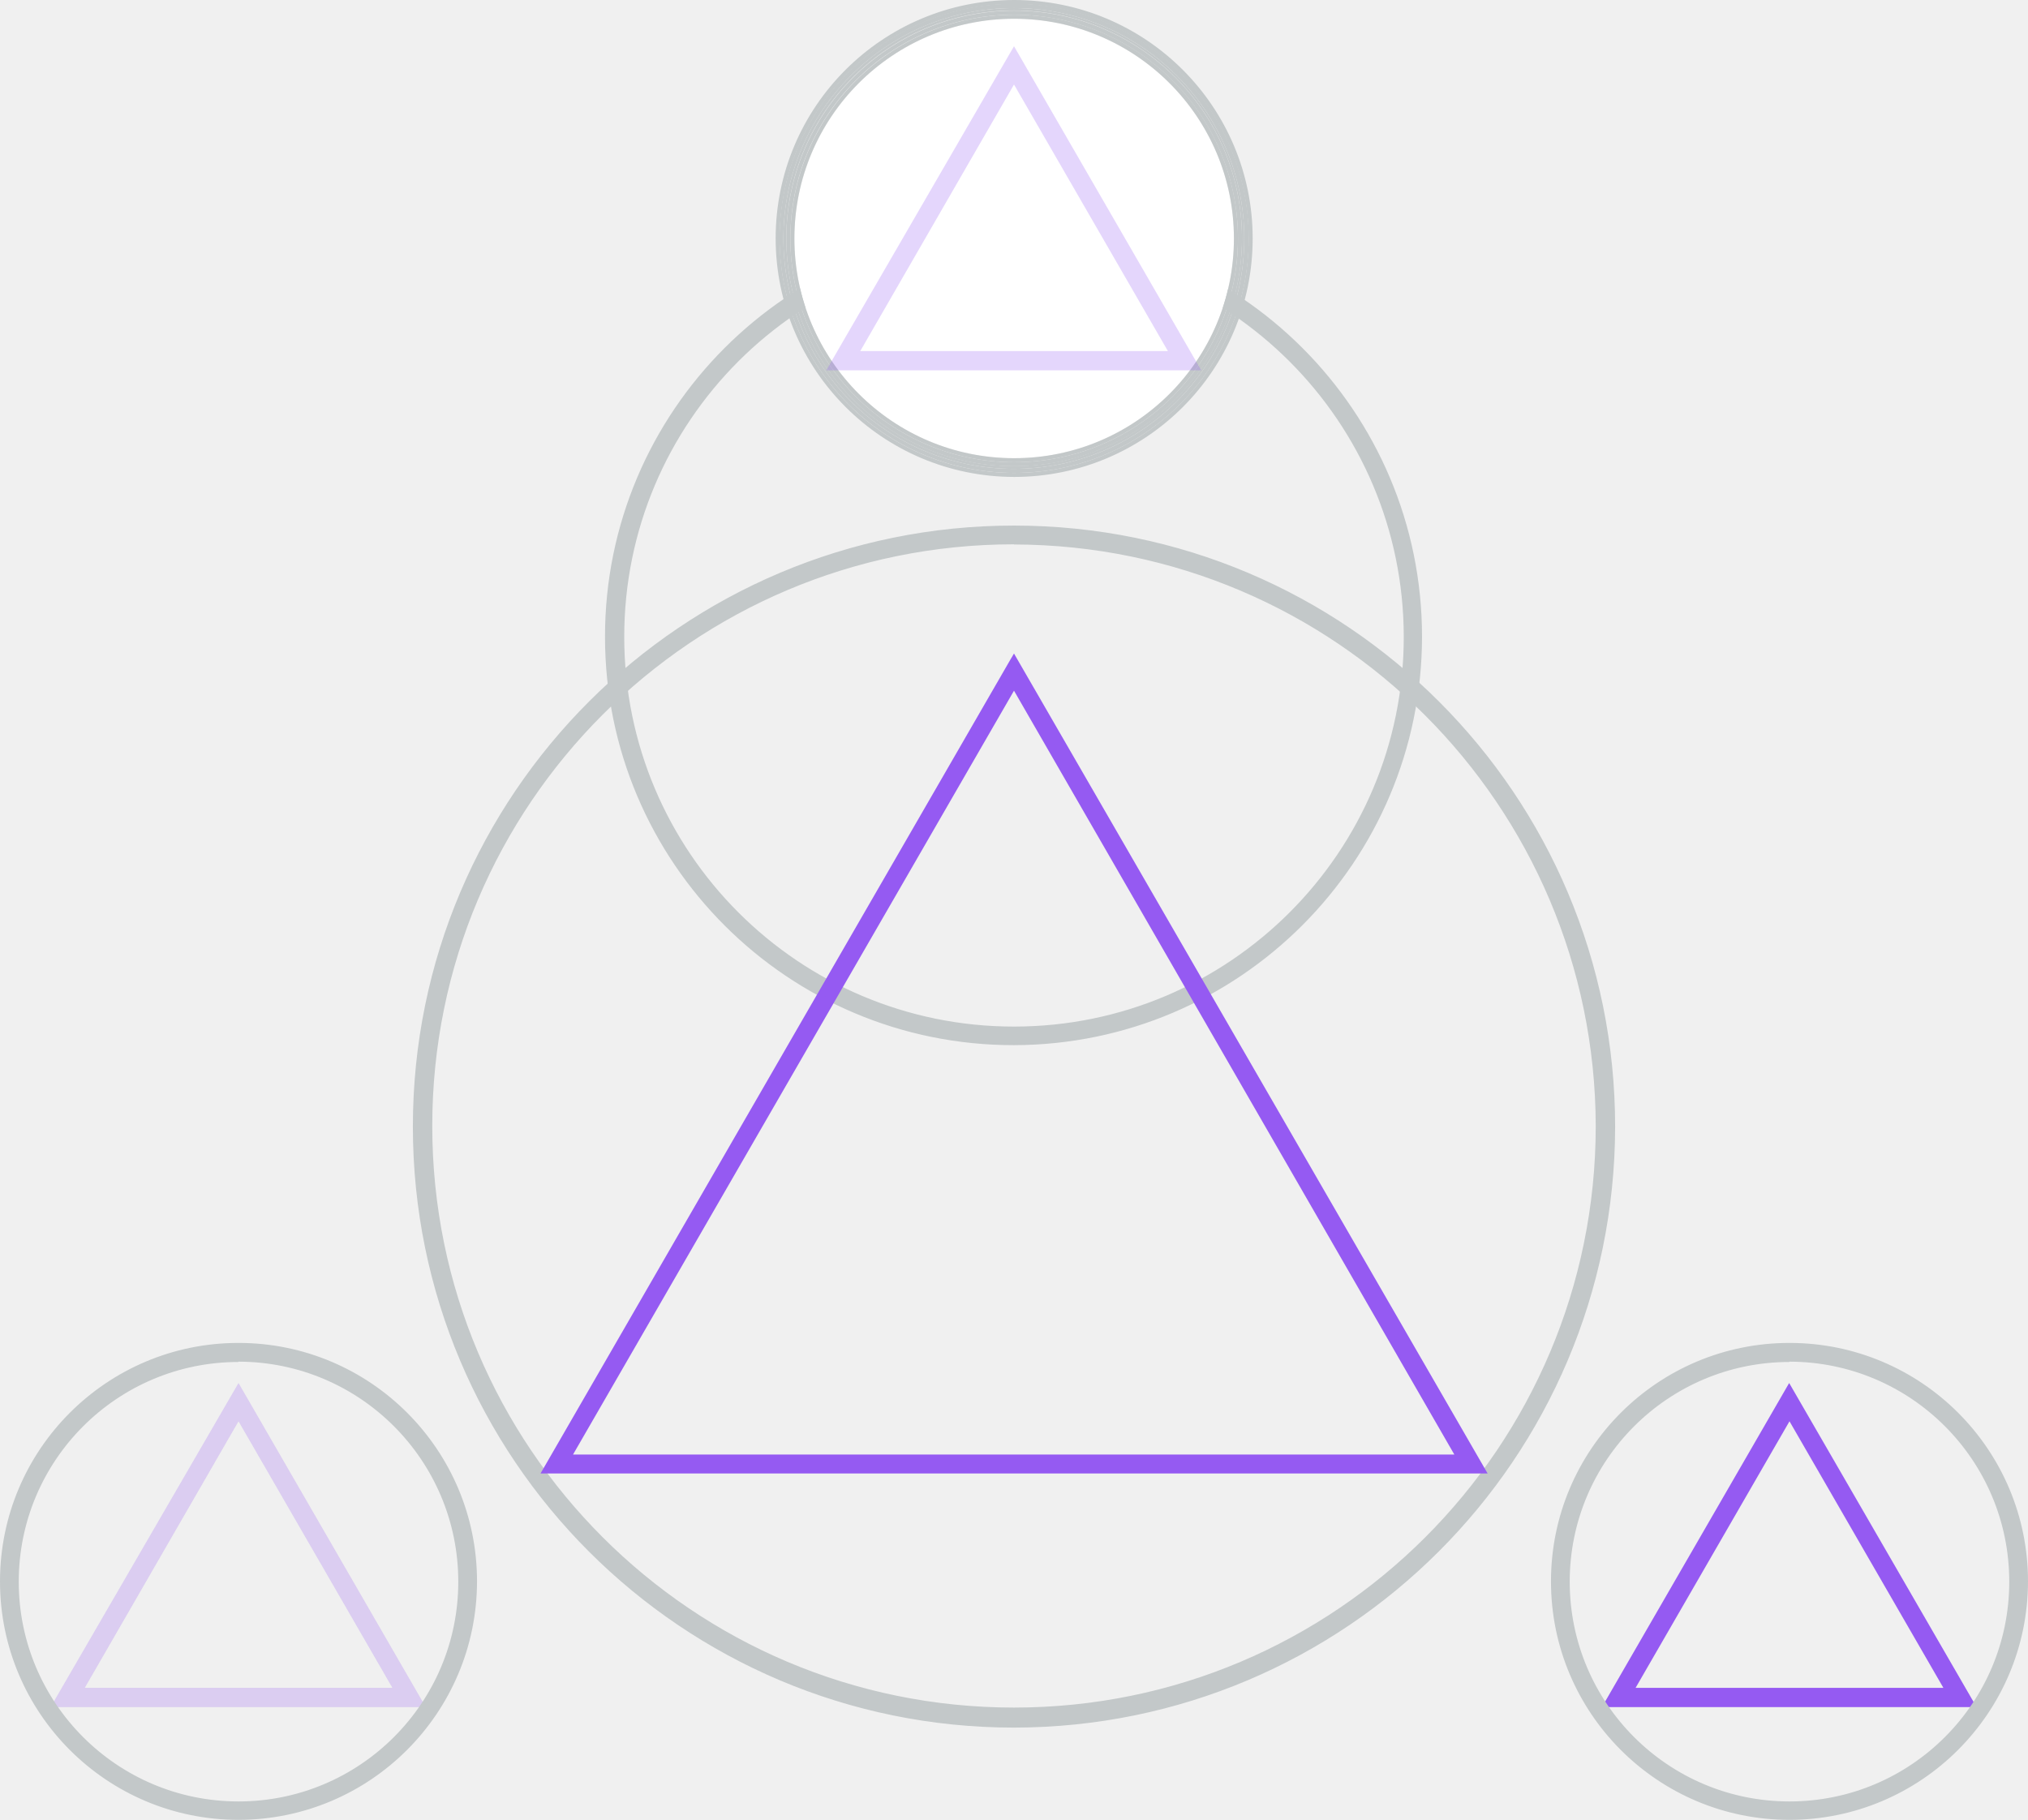
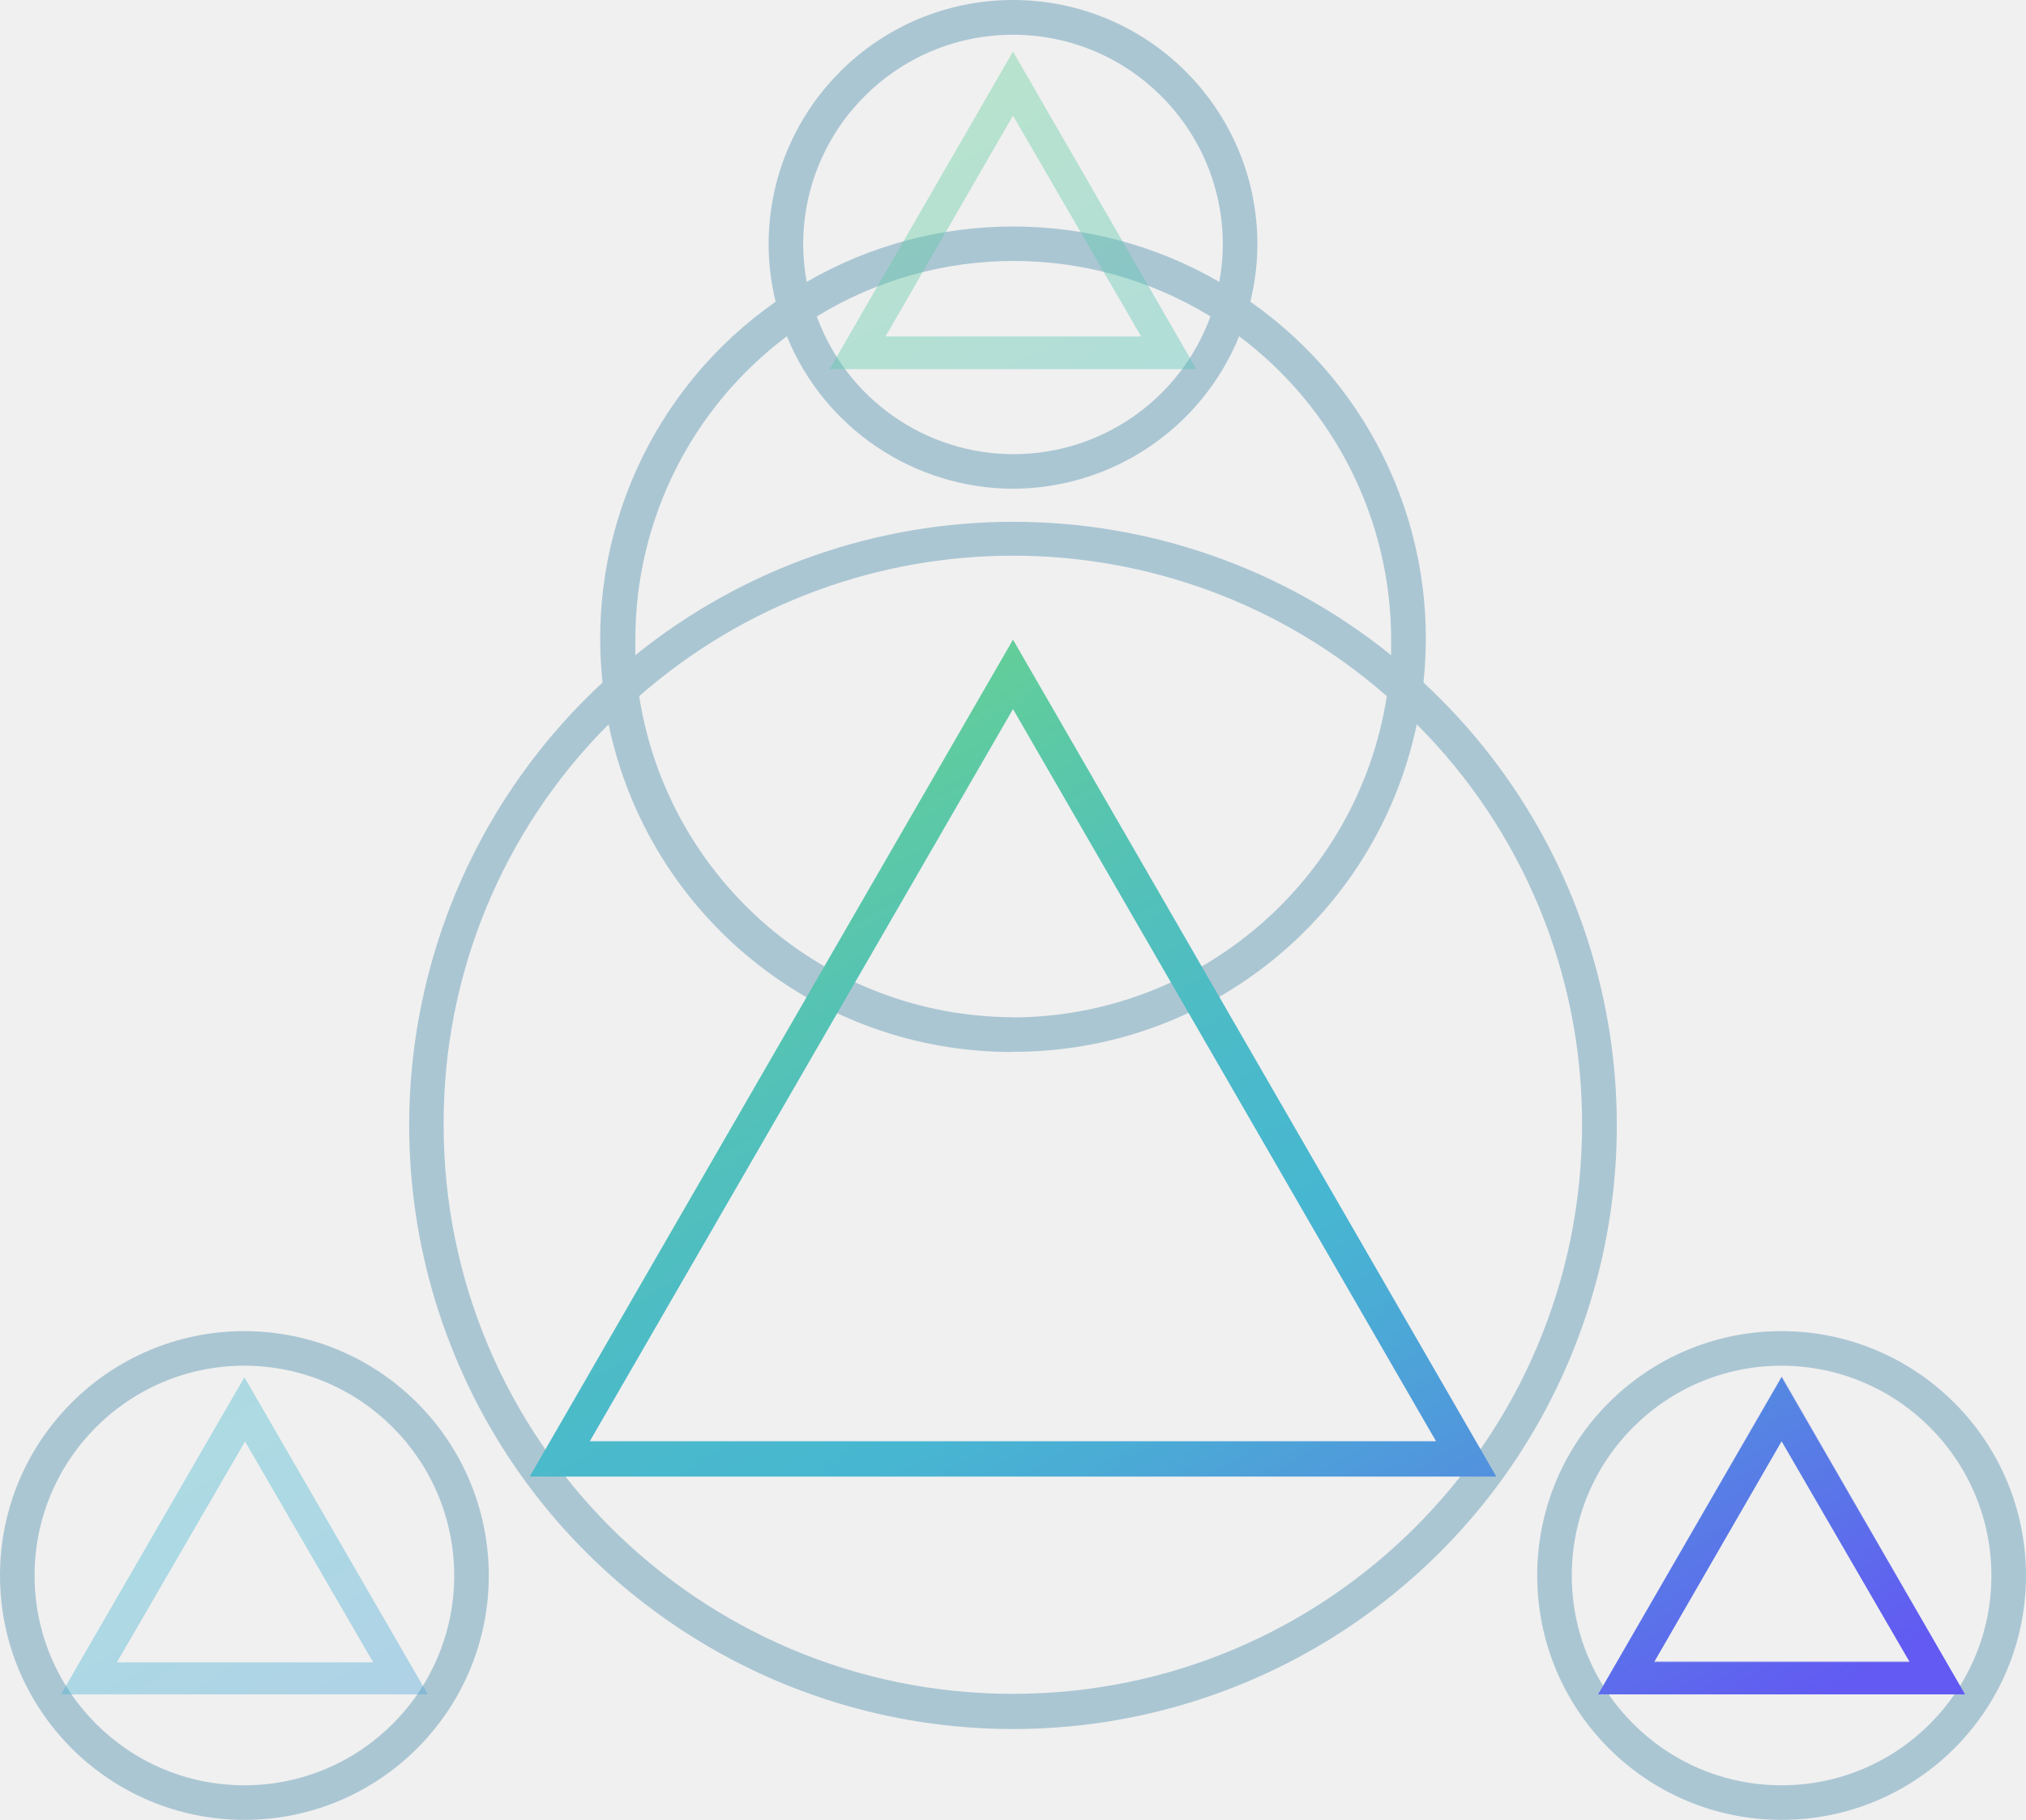
- <svg xmlns="http://www.w3.org/2000/svg" viewBox="0 0 125.5 112.64">
+ <svg xmlns="http://www.w3.org/2000/svg" xmlns:xlink="http://www.w3.org/1999/xlink" viewBox="0 0 126.5 113.64">
  <defs>
-     <style>.cls-1,.cls-4{fill:#955af2;}.cls-1{stroke:#955af2;stroke-miterlimit:10;}.cls-2{opacity:0.24;}.cls-3{fill:#c3c8c9;}.cls-5{fill:#fff;}.cls-6{opacity:0.25;}</style>
+     <style>.cls-1{fill:#abc6d3;}.cls-2{opacity:0.4;fill:url(#linear-gradient);}.cls-3{fill:url(#linear-gradient-2);}</style>
+     <linearGradient id="linear-gradient" x1="18.83" y1="28.87" x2="78.11" y2="131.53" gradientUnits="userSpaceOnUse">
+       <stop offset="0" stop-color="#63ce99" />
+       <stop offset="0.18" stop-color="#54c2b6" />
+       <stop offset="0.34" stop-color="#4bbaca" />
+       <stop offset="0.46" stop-color="#47b7d1" />
+       <stop offset="0.55" stop-color="#4babd5" />
+       <stop offset="0.73" stop-color="#548ae1" />
+       <stop offset="0.95" stop-color="#625af2" />
+     </linearGradient>
+     <linearGradient id="linear-gradient-2" x1="48.66" y1="48.37" x2="92.03" y2="123.5" xlink:href="#linear-gradient" />
  </defs>
  <g id="Layer_2" data-name="Layer 2">
    <g id="polys">
-       <path class="cls-1" d="M121.45,105.41H100l10.72-18.56Zm-21.1-.19h20.78l-10.39-18Z" transform="translate(0 -0.25)" />
-       <g class="cls-2">
-         <path class="cls-1" d="M25.48,105.41H4L14.76,86.85Zm-21.1-.19H25.15l-10.39-18Z" transform="translate(0 -0.25)" />
-       </g>
-       <path class="cls-3" d="M62.75,106.93A36.95,36.95,0,1,1,99.7,70a37,37,0,0,1-36.95,36.95Zm0-73.24A36.29,36.29,0,1,0,99,70,36.33,36.33,0,0,0,62.75,33.7Z" transform="translate(0 -0.25)" />
-       <path class="cls-3" d="M62.75,107.18A37.2,37.2,0,1,1,99.95,70,37.24,37.24,0,0,1,62.75,107.18Zm0-73.9A36.7,36.7,0,1,0,99.45,70,36.74,36.74,0,0,0,62.75,33.29Zm0,73.24A36.54,36.54,0,1,1,99.29,70,36.58,36.58,0,0,1,62.75,106.52Zm0-72.58a36,36,0,1,0,36,36A36.08,36.08,0,0,0,62.75,33.95Z" transform="translate(0 -0.25)" />
-       <path class="cls-3" d="M110.74,112.64a14.51,14.51,0,1,1,14.51-14.51,14.53,14.53,0,0,1-14.51,14.51Zm0-28.36a13.85,13.85,0,1,0,13.85,13.85,13.87,13.87,0,0,0-13.85-13.85Z" transform="translate(0 -0.25)" />
-       <path class="cls-3" d="M110.74,112.89A14.76,14.76,0,1,1,125.5,98.13,14.78,14.78,0,0,1,110.74,112.89Zm0-29A14.26,14.26,0,1,0,125,98.13,14.28,14.28,0,0,0,110.74,83.87Zm0,28.36a14.1,14.1,0,1,1,14.1-14.1A14.12,14.12,0,0,1,110.74,112.23Zm0-27.7a13.6,13.6,0,1,0,13.6,13.6A13.62,13.62,0,0,0,110.74,84.53Z" transform="translate(0 -0.25)" />
-       <path class="cls-3" d="M14.76,112.64A14.51,14.51,0,1,1,29.27,98.13a14.53,14.53,0,0,1-14.51,14.51Zm0-28.36A13.85,13.85,0,1,0,28.61,98.13,13.87,13.87,0,0,0,14.76,84.28Z" transform="translate(0 -0.25)" />
-       <path class="cls-3" d="M14.76,112.89A14.76,14.76,0,1,1,29.52,98.13,14.78,14.78,0,0,1,14.76,112.89Zm0-29A14.26,14.26,0,1,0,29,98.13,14.28,14.28,0,0,0,14.76,83.87Zm0,28.36a14.1,14.1,0,1,1,14.1-14.1A14.12,14.12,0,0,1,14.76,112.23Zm0-27.7a13.6,13.6,0,1,0,13.6,13.6A13.62,13.62,0,0,0,14.76,84.53Z" transform="translate(0 -0.25)" />
-       <path class="cls-3" d="M62.75,64.69a25,25,0,1,1,25-25,25.05,25.05,0,0,1-25,25Zm0-49.39A24.37,24.37,0,1,0,87.12,39.66,24.39,24.39,0,0,0,62.75,15.3Z" transform="translate(0 -0.25)" />
-       <path class="cls-3" d="M62.75,64.94A25.28,25.28,0,1,1,88,39.66,25.31,25.31,0,0,1,62.75,64.94Zm0-50.05A24.78,24.78,0,1,0,87.53,39.66,24.8,24.8,0,0,0,62.75,14.89Zm0,49.39A24.62,24.62,0,1,1,87.37,39.66,24.64,24.64,0,0,1,62.75,64.28Zm0-48.73A24.12,24.12,0,1,0,86.87,39.66,24.14,24.14,0,0,0,62.75,15.55Z" transform="translate(0 -0.25)" />
-       <path class="cls-4" d="M91.62,91.2H33.88l28.87-50Zm-1.14-.66-27.72-48L35,90.53Z" transform="translate(0 -0.25)" />
-       <path class="cls-4" d="M91.84,91.07l.22.38H33.45L62.53,41.07l.22-.37Zm-.65-.12L62.75,41.69,34.31,90.95Zm-.5-.54.22.38H34.59L62.53,42.39l.22-.37ZM90,90.28,62.75,43,35.46,90.28Z" transform="translate(0 -0.25)" />
-       <path class="cls-5" d="M62.76,1.41A13.6,13.6,0,1,1,49.16,15,13.62,13.62,0,0,1,62.76,1.41Z" transform="translate(0 -0.25)" />
-       <path class="cls-3" d="M62.76,1.41A13.6,13.6,0,1,0,76.36,15,13.61,13.61,0,0,0,62.76,1.41Zm0-.25A13.85,13.85,0,1,1,48.91,15,13.88,13.88,0,0,1,62.75,1.16Z" transform="translate(0 -0.25)" />
-       <path class="cls-3" d="M62.75,1.16A13.85,13.85,0,1,0,76.61,15,13.87,13.87,0,0,0,62.75,1.16Zm0-.25A14.1,14.1,0,1,1,48.66,15,14.12,14.12,0,0,1,62.76.91Z" transform="translate(0 -0.25)" />
-       <path class="cls-3" d="M76.86,15a14.1,14.1,0,1,0-14.1,14.1A14.12,14.12,0,0,0,76.86,15ZM77,15A14.26,14.26,0,1,1,62.76.75,14.27,14.27,0,0,1,77,15Z" transform="translate(0 -0.25)" />
-       <path class="cls-3" d="M62.76.75A14.26,14.26,0,1,0,77,15,14.27,14.27,0,0,0,62.76.75ZM48.24,15A14.52,14.52,0,1,1,62.75,29.52,14.53,14.53,0,0,1,48.24,15Z" transform="translate(0 -0.25)" />
-       <path class="cls-3" d="M48,15A14.76,14.76,0,1,1,62.76,29.77,14.78,14.78,0,0,1,48,15ZM62.75.5A14.51,14.51,0,1,0,77.27,15,14.53,14.53,0,0,0,62.75.5Z" transform="translate(0 -0.25)" />
-       <g class="cls-6">
-         <path class="cls-1" d="M73.47,22.67H52L62.75,4.11Zm-21.1-.19H73.14l-10.39-18Z" transform="translate(0 -0.25)" />
-       </g>
+       <path class="cls-1" d="M88.88,42.62A25.66,25.66,0,0,0,78.07,18.84a15.12,15.12,0,0,0,.44-3.58,15.26,15.26,0,1,0-30.52,0,15.11,15.11,0,0,0,.44,3.58A25.68,25.68,0,0,0,37.62,42.62a37.7,37.7,0,1,0,51.26,0ZM63.25,28.36A13.08,13.08,0,0,1,51,19.76a23.53,23.53,0,0,1,24.58,0A13.09,13.09,0,0,1,63.25,28.36ZM76.13,17.6a25.72,25.72,0,0,0-25.76,0,12.82,12.82,0,0,1-.22-2.33,13.1,13.1,0,1,1,26.2,0A12.8,12.8,0,0,1,76.13,17.6ZM63.25,30.52A15.3,15.3,0,0,0,77.37,21a23.67,23.67,0,0,1,9.49,18.91c0,.31,0,.62,0,1a37.59,37.59,0,0,0-47.19,0c0-.33,0-.64,0-1A23.67,23.67,0,0,1,49.13,21,15.3,15.3,0,0,0,63.25,30.52Zm0,33A23.71,23.71,0,0,1,39.91,43.47a35.44,35.44,0,0,1,46.68,0A23.71,23.71,0,0,1,63.25,63.53Zm0,2.16A25.71,25.71,0,0,0,88.46,45.23a35.19,35.19,0,0,1,10.32,25,35.54,35.54,0,0,1-71.08,0A35.19,35.19,0,0,1,38,45.23,25.71,25.71,0,0,0,63.25,65.69Z" />
+       <path class="cls-1" d="M111.24,83.12A15.26,15.26,0,1,0,126.5,98.38,15.28,15.28,0,0,0,111.24,83.12Zm13.1,15.26a13.1,13.1,0,1,1-13.1-13.1A13.12,13.12,0,0,1,124.34,98.38Z" />
+       <path class="cls-1" d="M15.26,83.12A15.26,15.26,0,1,0,30.52,98.38,15.28,15.28,0,0,0,15.26,83.12Zm13.1,15.26a13.1,13.1,0,1,1-13.1-13.1A13.12,13.12,0,0,1,28.36,98.38Z" />
+       <path class="cls-2" d="M33.08,92.2H93.42L63.25,39.95ZM36.82,90,63.25,44.27,89.67,90ZM63.25,3.22,51.8,23.05H74.7Zm0,4,8,13.79H55.29Zm48,78.72L99.79,105.8h22.9Zm0,4,8,13.79H103.28ZM3.81,105.8h22.9L15.26,86Zm3.49-2,8-13.79,8,13.79Z" />
+       <path class="cls-3" d="M33.08,92.2H93.42L63.25,39.95ZM36.82,90,63.25,44.27,89.67,90ZM111.24,86,99.79,105.8h22.9Zm0,4,8,13.79H103.28Z" />
    </g>
  </g>
</svg>
